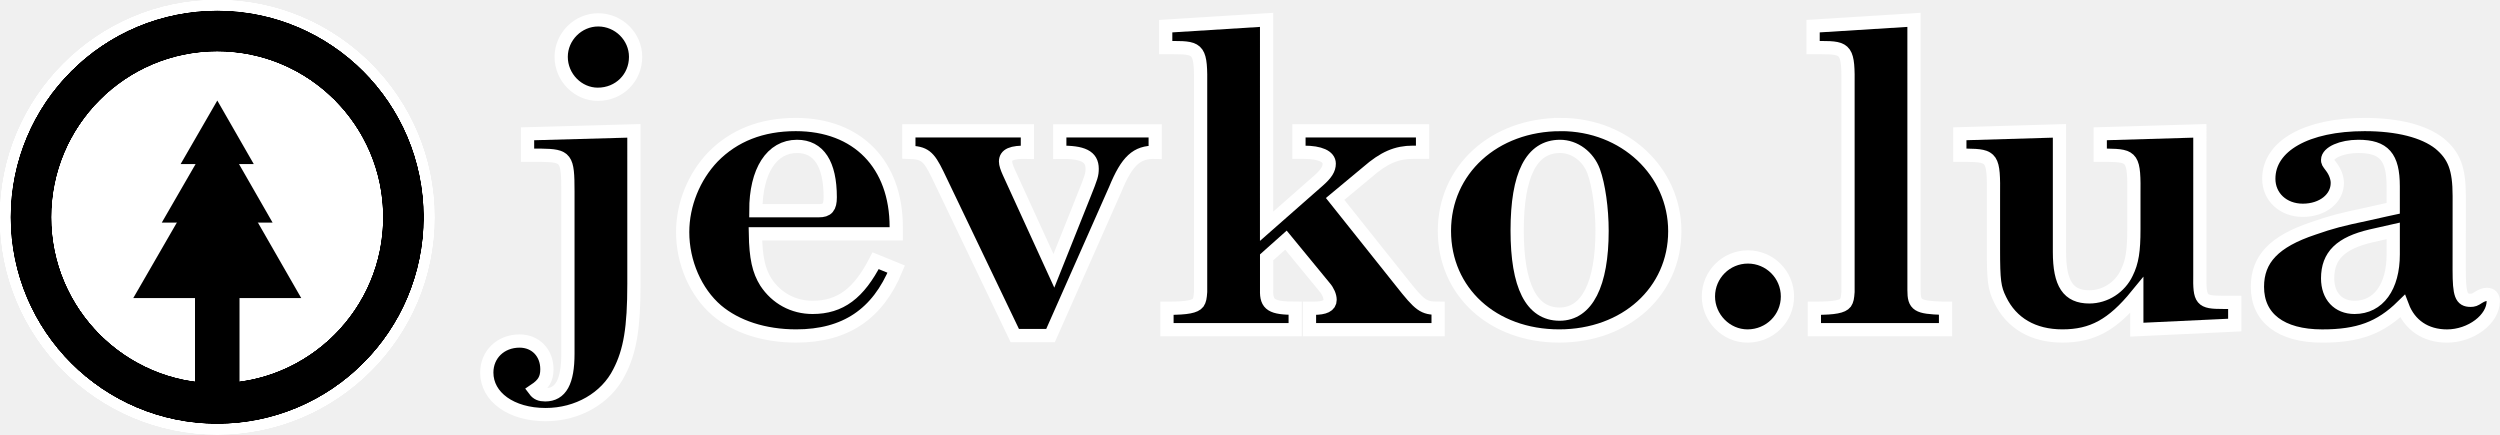
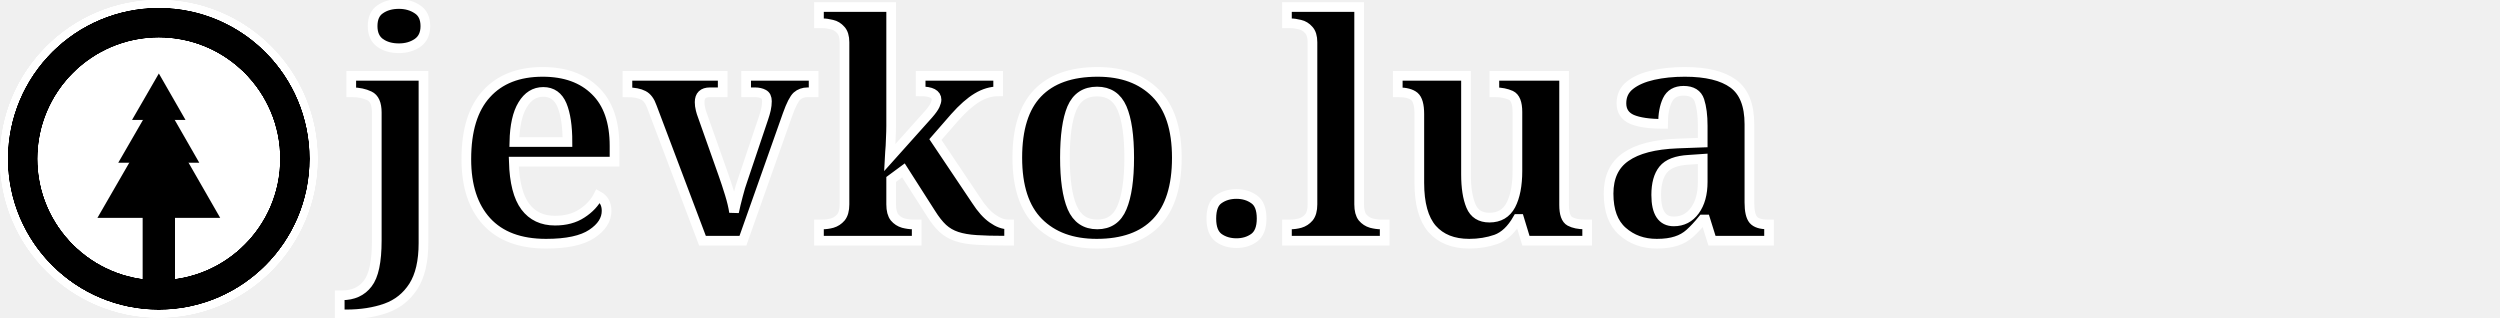
- <svg xmlns="http://www.w3.org/2000/svg" width="151.05mm" height="26.25mm" version="1.1" viewBox="0 0 151.05 26.25">
+ <svg xmlns="http://www.w3.org/2000/svg" width="206.65mm" height="26.25mm" version="1.1" viewBox="0 0 206.65 26.25">
  <defs>
    <filter id="a" x="0" y="0" width="1" height="1" color-interpolation-filters="sRGB">
      <feColorMatrix result="color1" type="hueRotate" values="180" />
      <feColorMatrix result="color2" values="-1 0 0 0 1 0 -1 0 0 1 0 0 -1 0 1 -0.21 -0.72 -0.07 2 0 " />
    </filter>
  </defs>
-   <g transform="translate(15.1 -46.372)">
-     <g transform="matrix(.5 0 0 .5 -84.157 17.785)" stroke-width="2">
-       <g transform="translate(-138.94 -87.394)" filter="url(#a)" stroke-width="2">
-         <circle cx="303.3" cy="170.82" r="26.25" stroke-linecap="square" stroke-opacity=".996" stroke-width="2.117" />
-       </g>
-       <circle transform="translate(-138.94 -87.394)" cx="303.3" cy="170.82" r="25" fill="#fff" filter="url(#a)" stroke-linecap="square" stroke-opacity=".996" stroke-width="2.117" />
-       <circle transform="translate(-138.94 -87.394)" cx="303.3" cy="170.82" r="20" filter="url(#a)" stroke-linecap="square" stroke-opacity=".996" stroke-width="2.117" />
-       <path transform="matrix(1.089 0 0 1 -165.93 -87.394)" d="m300.8 173.71v18.008h5v-18.393l-5 0.385z" fill="#fff" filter="url(#a)" />
-       <g transform="matrix(1.04 0 0 1.04 -6.5745 -4.3509)" stroke-width="1.923">
-         <g transform="translate(0 -.52917)" stroke-opacity=".996" stroke-width="1.526">
-           <path d="m154.61 94.318 9.786-16.949 9.727 16.949h-19.513z" />
-           <path d="m157.92 85.556 6.459-11.186 6.42 11.186h-12.879z" />
-           <path d="m160.11 78.752s4.263-7.383 4.263-7.383 4.237 7.383 4.237 7.383h-8.5z" />
-         </g>
+   <g transform="matrix(.5 0 0 .5 -69.056 -28.587)" stroke-width="2">
+     <g transform="translate(-138.94 -87.394)" filter="url(#a)" stroke-width="2">
+       <circle cx="303.3" cy="170.82" r="26.25" stroke-linecap="square" stroke-opacity=".996" stroke-width="2.117" />
+     </g>
+     <circle transform="translate(-138.94 -87.394)" cx="303.3" cy="170.82" r="25" fill="#fff" filter="url(#a)" stroke-linecap="square" stroke-opacity=".996" stroke-width="2.117" />
+     <circle transform="translate(-138.94 -87.394)" cx="303.3" cy="170.82" r="20" filter="url(#a)" stroke-linecap="square" stroke-opacity=".996" stroke-width="2.117" />
+     <path transform="matrix(1.089 0 0 1 -165.93 -87.394)" d="m300.8 173.71v18.008h5v-18.393l-5 0.385z" fill="#fff" filter="url(#a)" />
+     <g transform="matrix(1.04 0 0 1.04 -6.5745 -4.3509)" stroke-width="1.923">
+       <g transform="translate(0 -.52917)" stroke-opacity=".996" stroke-width="1.526">
+         <path d="m154.61 94.318 9.786-16.949 9.727 16.949h-19.513z" />
+         <path d="m157.92 85.556 6.459-11.186 6.42 11.186h-12.879z" />
+         <path d="m160.11 78.752s4.263-7.383 4.263-7.383 4.237 7.383 4.237 7.383h-8.5z" />
      </g>
    </g>
-     <g transform="translate(2.1167)" stroke="#fff" stroke-width=".8" aria-label="jevko.lua">
-       <path d="m18.925 47.572c-1.219 0-2.235 1.016-2.235 2.235 0 1.245 1.016 2.261 2.21 2.261 1.295 0 2.286-0.991 2.286-2.261 0-1.219-1.016-2.235-2.261-2.235zm2.159 6.706-6.426 0.178v1.295h0.813c1.524 0.025 1.626 0.152 1.626 2.184v9.804c0 1.702-0.432 2.489-1.372 2.489-0.305 0-0.483-0.076-0.635-0.279 0.533-0.356 0.737-0.686 0.737-1.27 0-0.991-0.686-1.702-1.651-1.702-1.143 0-1.981 0.813-1.981 1.905 0 1.473 1.473 2.54 3.556 2.54 1.93 0 3.658-0.991 4.445-2.565 0.66-1.27 0.889-2.692 0.889-5.334z" />
-       <path d="m36.934 60.5v-0.406c0-3.785-2.337-6.198-6.071-6.198-2.057 0-3.734 0.66-5.004 1.956-1.143 1.194-1.829 2.87-1.829 4.547 0 1.829 0.787 3.632 2.057 4.724 1.168 0.991 2.87 1.549 4.801 1.549 2.972 0 4.928-1.321 6.045-4.039l-1.245-0.508c-1.016 1.981-2.134 2.819-3.81 2.819-1.168 0-2.184-0.559-2.819-1.524-0.432-0.686-0.61-1.473-0.635-2.921zm-8.484-1.397c0-2.413 0.965-3.886 2.489-3.886 1.321 0 2.007 1.067 2.007 3.073 0 0.61-0.178 0.813-0.686 0.813z" />
-       <path d="m46.459 62.736-2.718-5.944c-0.127-0.279-0.203-0.508-0.203-0.66 0-0.406 0.356-0.584 1.321-0.559v-1.295h-7.163v1.295c0.94 0.025 1.194 0.229 1.727 1.321l4.674 9.754h2.159l3.912-8.839c0.711-1.727 1.295-2.261 2.413-2.235v-1.295h-5.766v1.295c1.397-0.025 1.956 0.254 1.956 0.991 0 0.356-0.051 0.508-0.457 1.524z" />
-       <path d="m59.311 47.572-6.096 0.381v1.295h0.483c1.549 0 1.651 0.127 1.626 2.362v12.395c-0.025 0.356-0.051 0.508-0.152 0.66-0.178 0.229-0.66 0.33-1.778 0.33h-0.102v1.295h7.747v-1.295c-1.422 0-1.753-0.203-1.727-1.092v-1.981l1.168-1.041 2.337 2.845c0.203 0.229 0.33 0.533 0.33 0.762 0 0.356-0.33 0.508-0.991 0.508h-0.254v1.295h7.772v-1.295c-0.889 0-1.092-0.152-2.235-1.6l-3.988-5.004 1.956-1.626c0.991-0.864 1.753-1.194 2.743-1.194h0.584v-1.295h-7.468v1.295h0.305c0.965 0 1.524 0.254 1.524 0.686 0 0.33-0.178 0.61-0.635 1.016l-3.15 2.769z" />
-       <path d="m77.091 53.896c-4.039 0-7.036 2.743-7.036 6.426 0 3.683 2.921 6.35 6.934 6.35s6.985-2.692 6.985-6.325c0-3.607-3.023-6.452-6.883-6.452zm-0.051 1.321c0.889 0 1.702 0.61 2.032 1.499 0.305 0.838 0.508 2.261 0.508 3.607 0 3.226-0.914 5.029-2.565 5.029-1.702 0-2.565-1.702-2.565-5.055 0-3.378 0.864-5.08 2.591-5.08z" />
-       <path d="m88.394 61.897c-1.321 0-2.388 1.067-2.388 2.388 0 1.295 1.067 2.388 2.362 2.388 1.346 0 2.413-1.067 2.413-2.388 0-1.321-1.067-2.388-2.388-2.388z" />
-       <path d="m98.427 47.572-6.096 0.381v1.295h0.483c1.549 0 1.651 0.127 1.626 2.362v12.395c-0.025 0.356-0.051 0.508-0.152 0.66-0.178 0.229-0.66 0.33-1.778 0.33h-0.102v1.295h7.925v-1.295h-0.178c-1.524-0.051-1.727-0.178-1.727-1.092v-1.27z" />
-       <path d="m115.7 54.277-6.02 0.178v1.295h0.406c1.575 0.025 1.651 0.127 1.626 2.464v2.032c0 1.27-0.102 1.956-0.432 2.616-0.406 0.864-1.295 1.448-2.261 1.448-1.27 0-1.803-0.787-1.803-2.718v-7.315l-6.02 0.178v1.295h0.406c1.575 0.025 1.651 0.127 1.626 2.464v3.226c0 1.88 0.051 2.337 0.406 3.048 0.686 1.422 2.007 2.184 3.759 2.184 1.803 0 3.023-0.66 4.496-2.464v2.083l5.918-0.279v-1.372h-0.711c-1.321 0-1.422-0.127-1.397-1.676z" />
-       <path d="m131.37 58.214c0-1.651-0.305-2.438-1.194-3.175-0.94-0.737-2.515-1.143-4.521-1.143-3.505 0-5.791 1.295-5.791 3.277 0 1.092 0.864 1.905 2.057 1.905s2.083-0.711 2.083-1.651c0-0.305-0.127-0.66-0.356-0.965s-0.229-0.305-0.229-0.432c0-0.432 0.838-0.813 1.854-0.813 1.549 0 2.108 0.635 2.108 2.413v1.321c-0.127 0.025-0.635 0.152-1.575 0.356-1.575 0.33-2.159 0.483-3.251 0.864-2.362 0.787-3.378 1.854-3.378 3.531 0 1.88 1.422 2.972 3.912 2.972 2.184 0 3.505-0.483 4.851-1.803 0.432 1.143 1.397 1.803 2.692 1.803 1.448 0 2.794-1.016 2.794-2.108 0-0.254-0.127-0.406-0.381-0.406-0.152 0-0.305 0.051-0.508 0.178-0.229 0.152-0.305 0.178-0.483 0.178-0.559 0-0.686-0.33-0.686-1.829zm-3.988 2.108v1.422c0 1.956-0.889 3.2-2.337 3.2-0.991 0-1.626-0.686-1.626-1.753 0-1.372 0.787-2.134 2.616-2.565z" />
-     </g>
  </g>
+   <text x="28.598" y="19.894" font-family="sans-serif" font-size="25.4px" stroke-width=".8" style="line-height:1.25" xml:space="preserve">
+     <tspan x="28.598" y="19.894" font-family="serif" font-weight="bold" stroke="#ffffff" stroke-width=".8">jevko.lua</tspan>
+   </text>
</svg>
